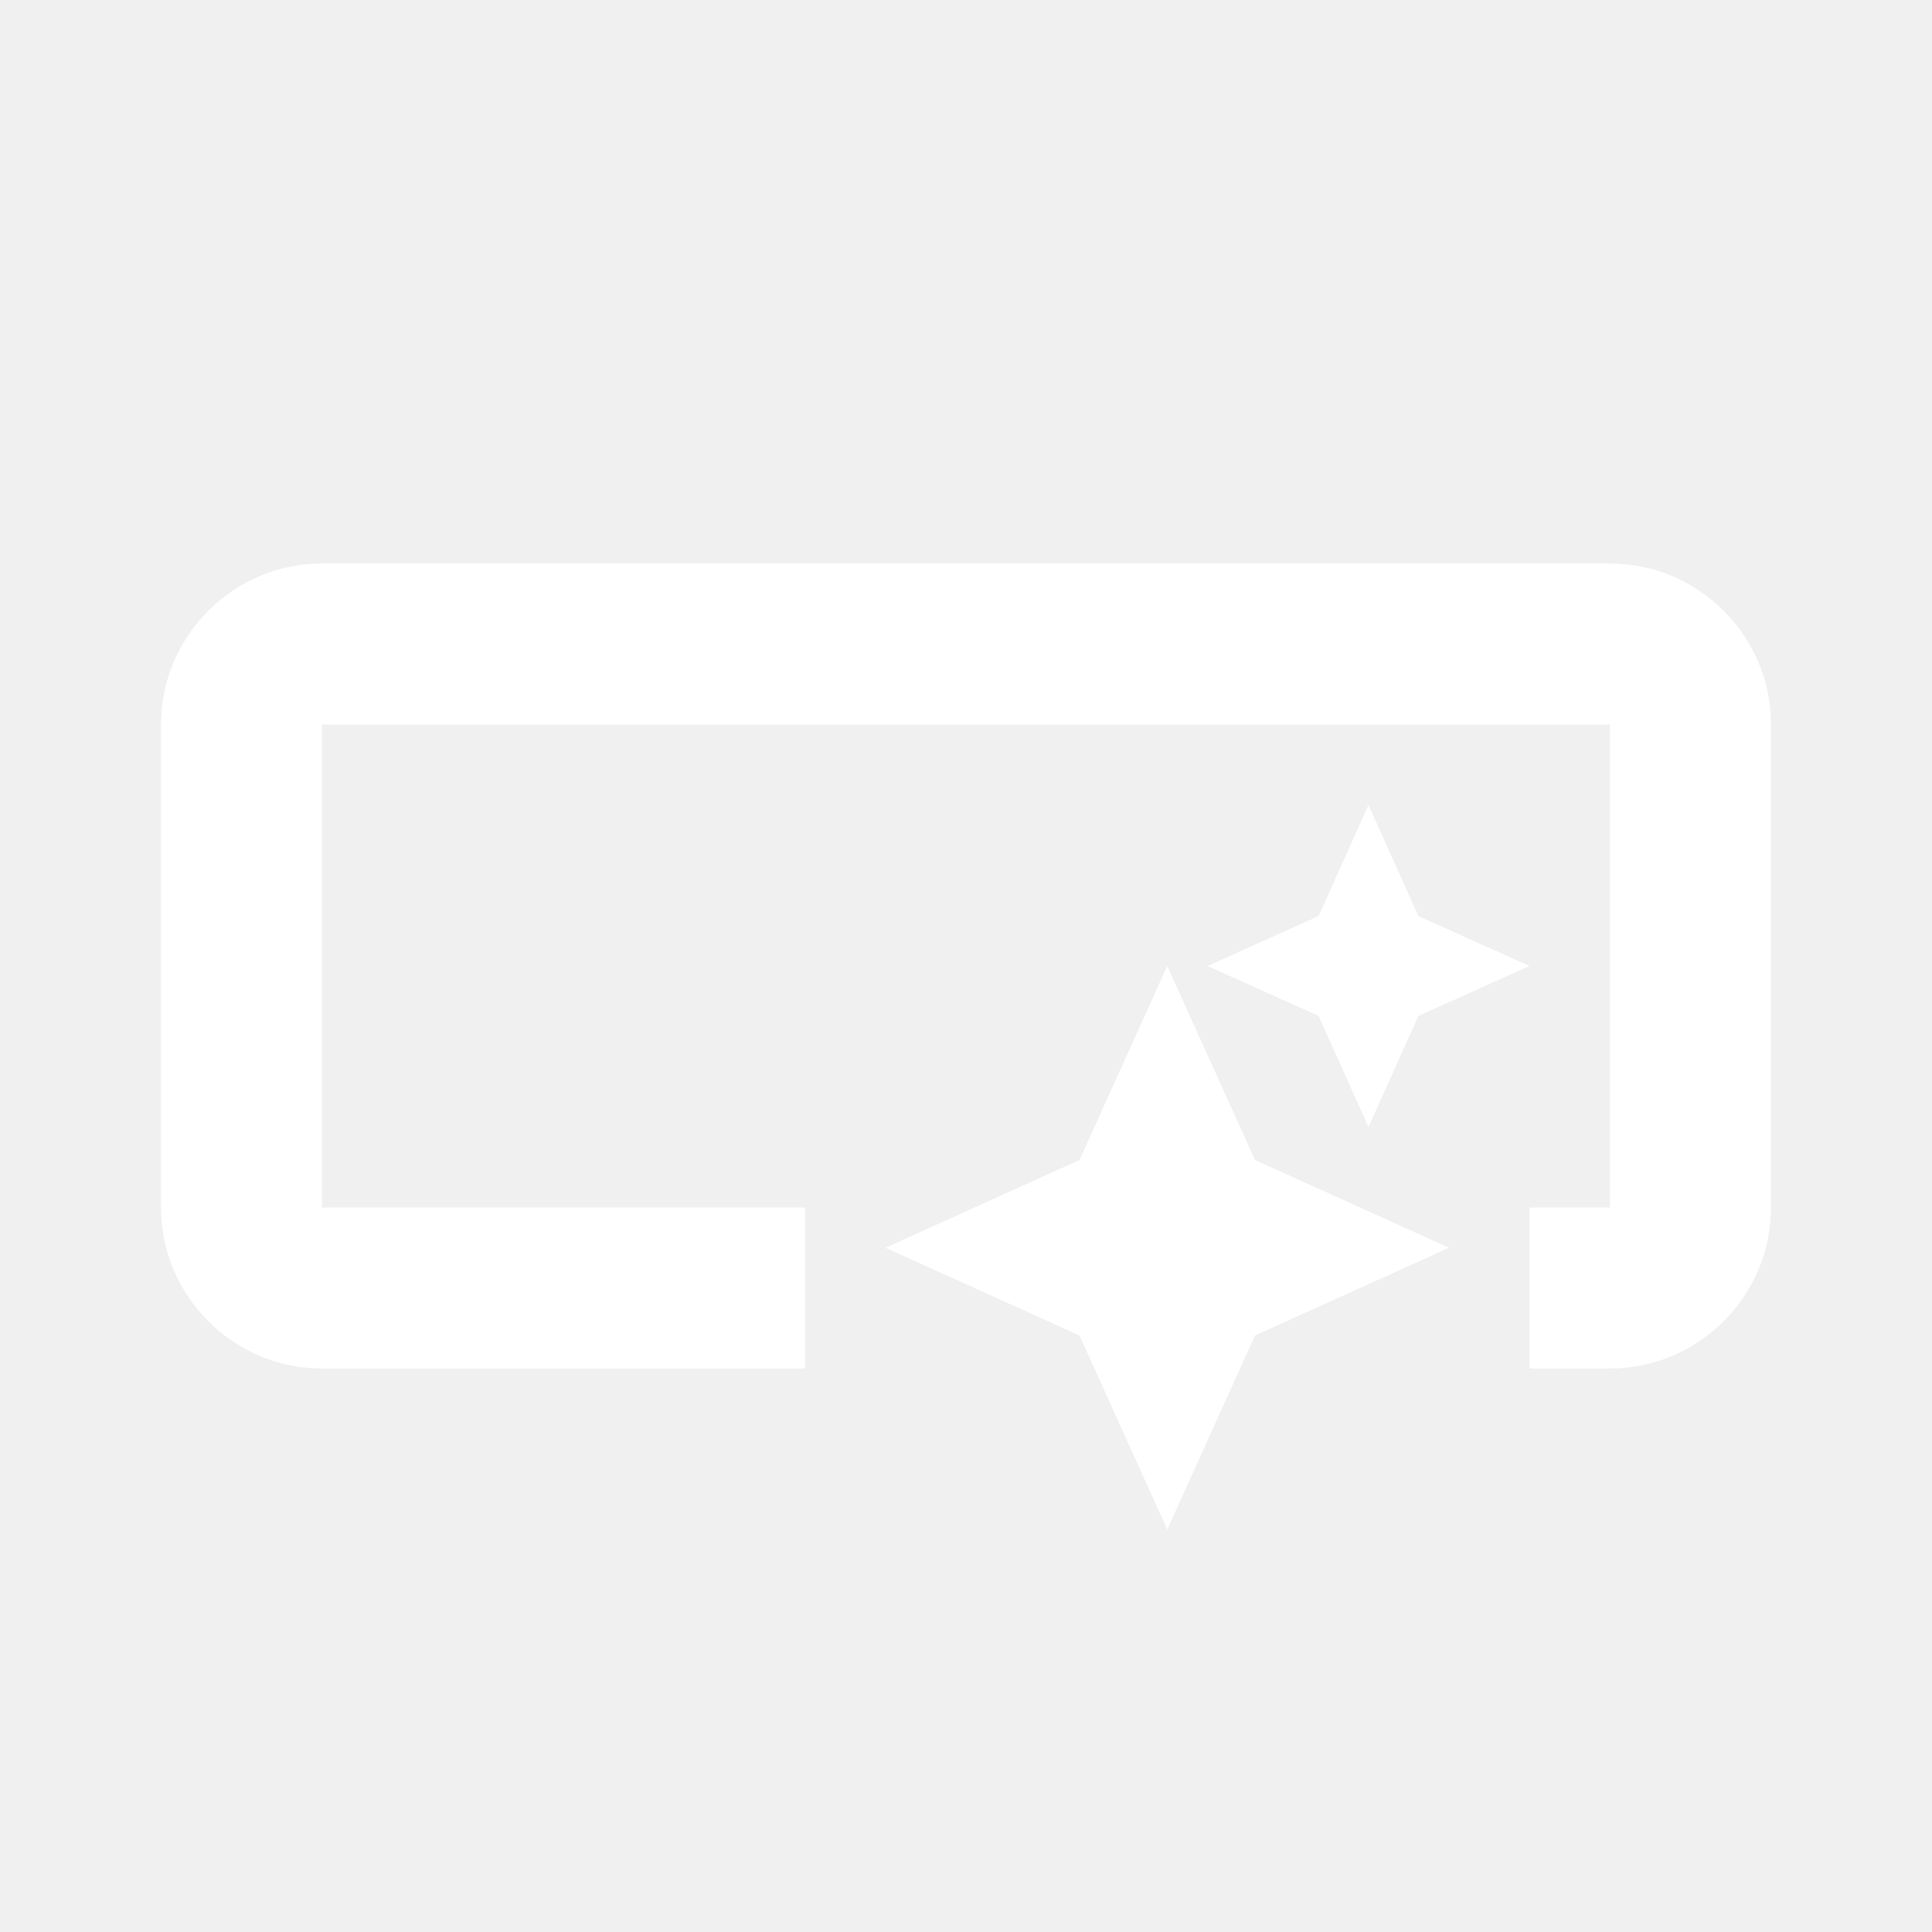
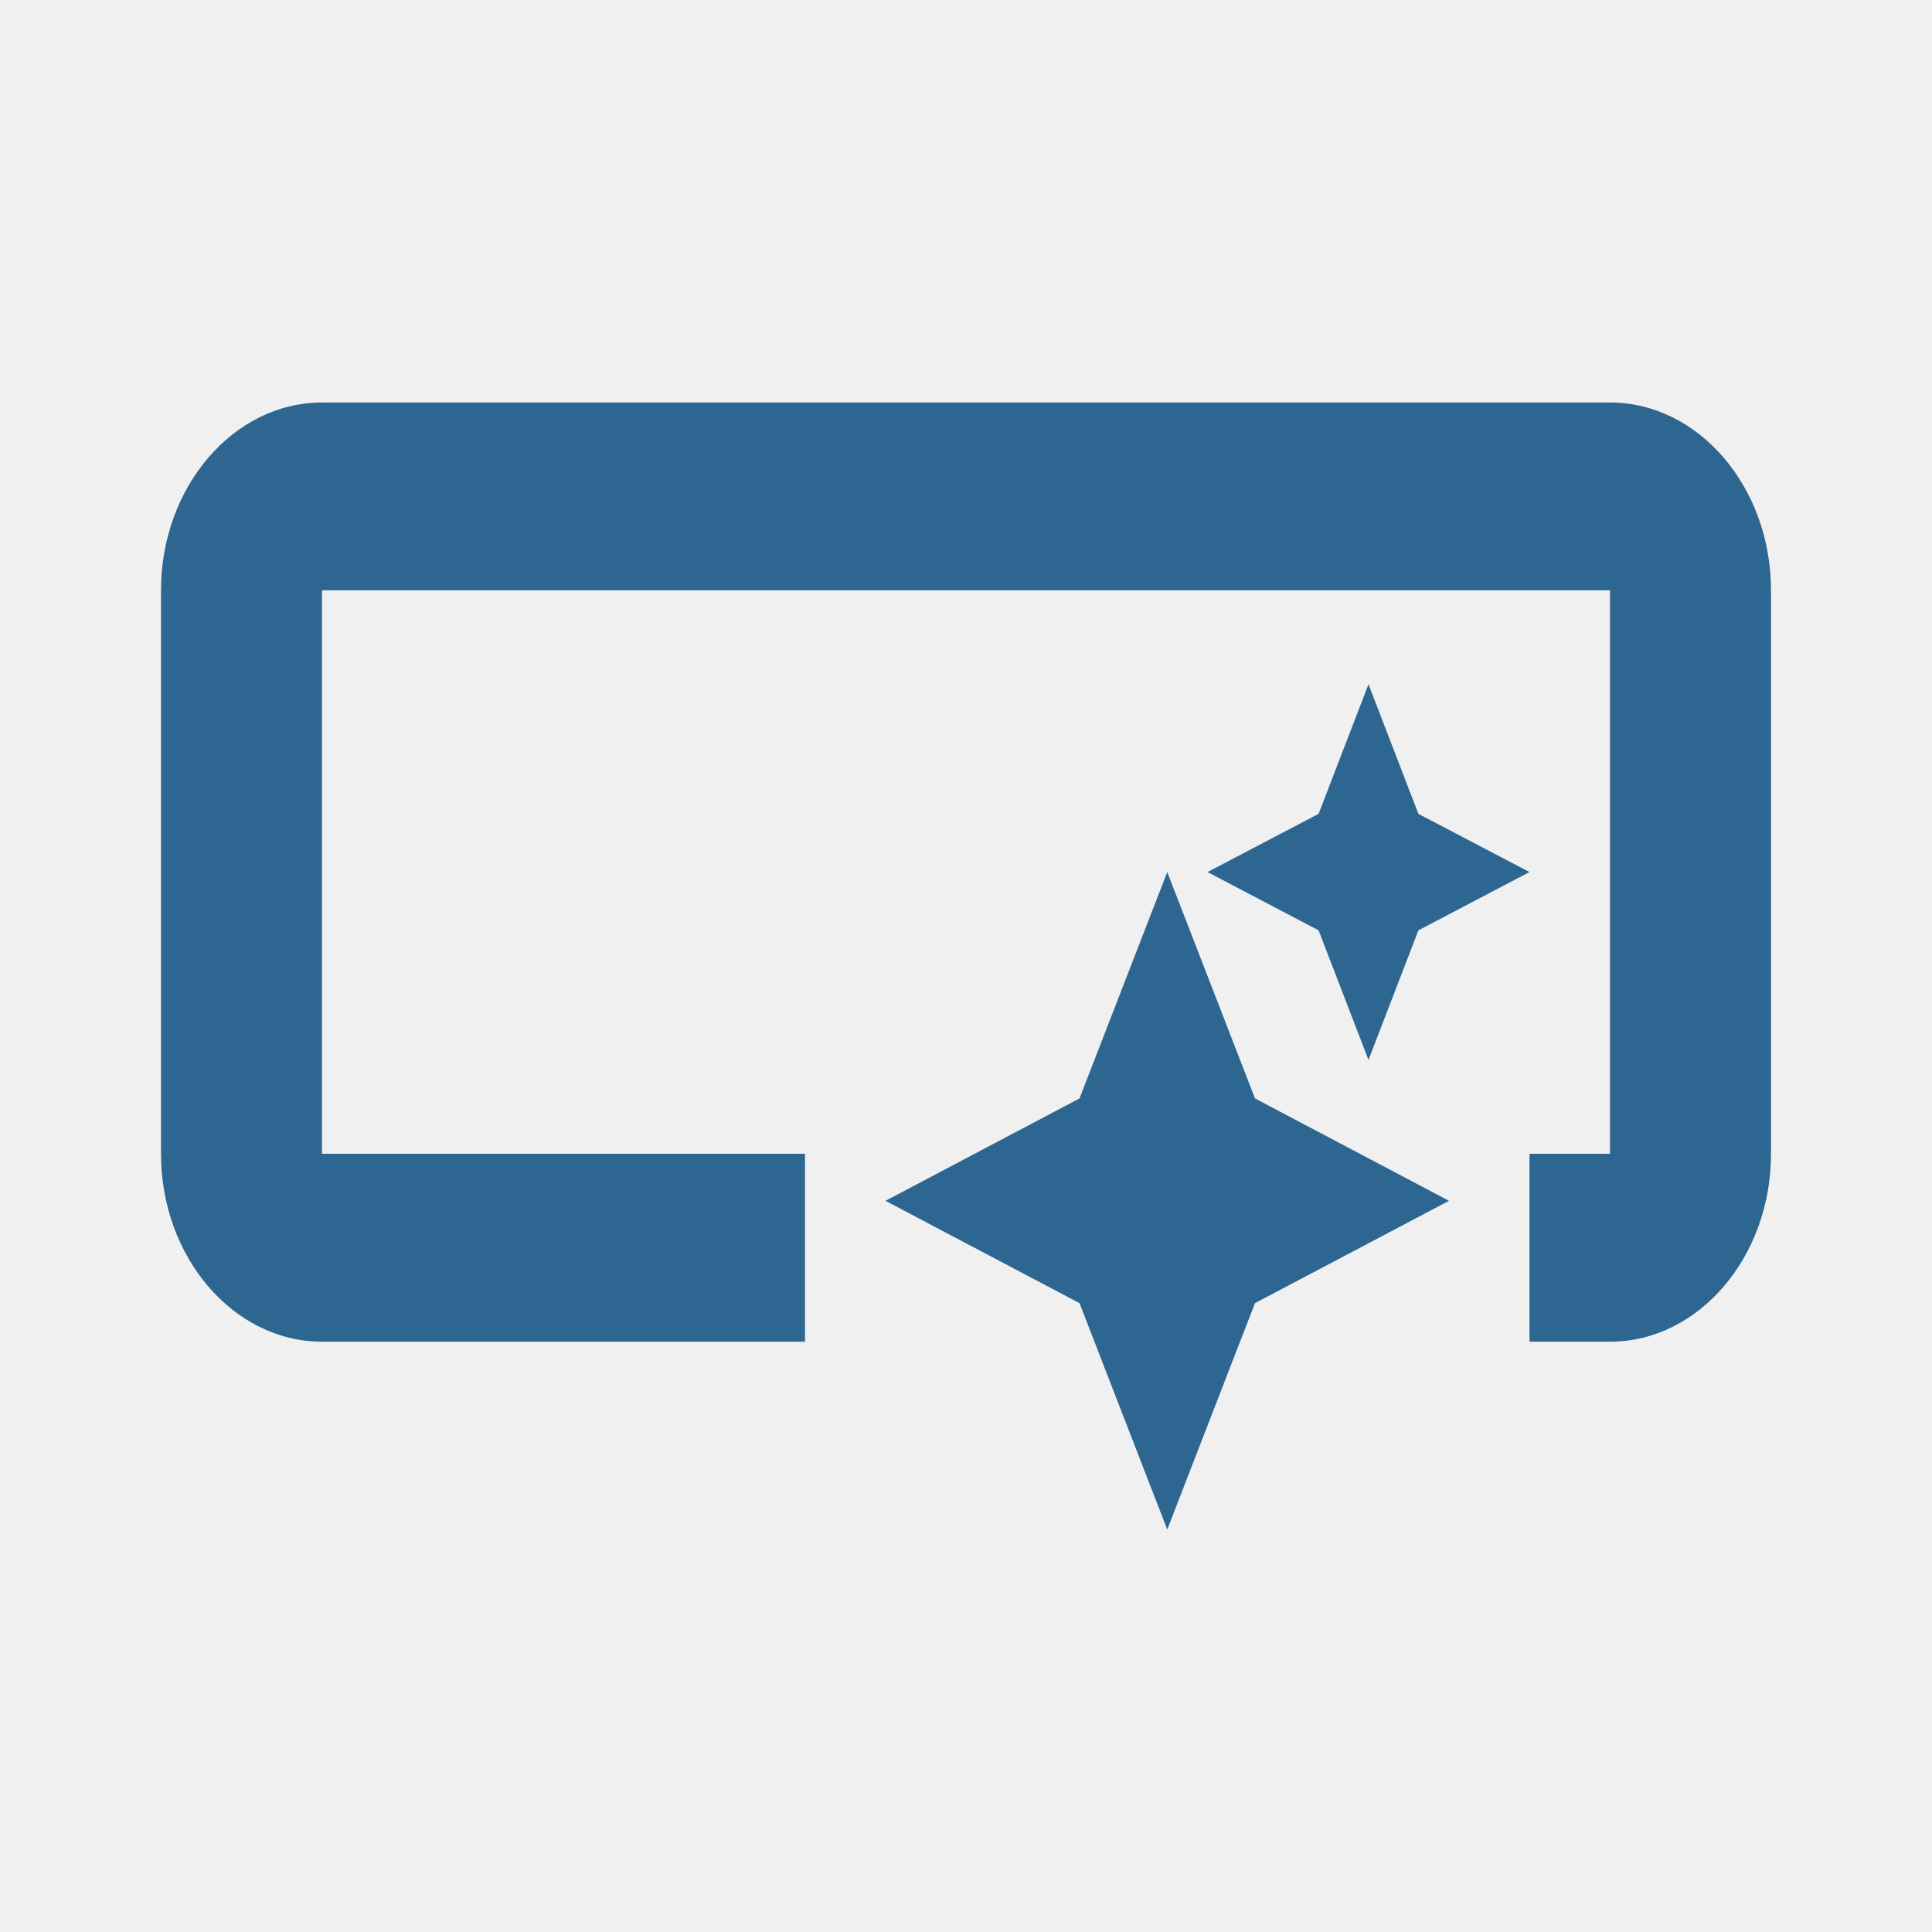
<svg xmlns="http://www.w3.org/2000/svg" width="24" height="24" viewBox="0 0 24 24" fill="none">
-   <path d="M22 9V15C22 16.1 21.1 17 20 17H19V15H20V9H4V15H10V17H4C2.9 17 2 16.1 2 15V9C2 7.9 2.9 7 4 7H20C21.1 7 22 7.9 22 9ZM14.5 19L15.59 16.59L18 15.5L15.59 14.41L14.5 12L13.41 14.41L11 15.5L13.41 16.59L14.5 19ZM17 14L17.62 12.62L19 12L17.62 11.38L17 10L16.38 11.38L15 12L16.38 12.62L17 14ZM14.5 19L15.59 16.59L18 15.5L15.59 14.41L14.5 12L13.41 14.41L11 15.5L13.41 16.59L14.5 19ZM17 14L17.62 12.62L19 12L17.62 11.38L17 10L16.38 11.38L15 12L16.38 12.62L17 14Z" fill="white" />
+   <path d="M22 7.333V14.333C22 15.617 21.1 16.667 20 16.667H19V14.333H20V7.333H4V14.333H10V16.667H4C2.9 16.667 2 15.617 2 14.333V7.333C2 6.05 2.9 5 4 5H20C21.1 5 22 6.05 22 7.333ZM14.5 19L15.59 16.188L18 14.917L15.59 13.645L14.5 10.833L13.41 13.645L11 14.917L13.41 16.188L14.5 19ZM17 13.167L17.62 11.557L19 10.833L17.62 10.11L17 8.5L16.38 10.11L15 10.833L16.38 11.557L17 13.167ZM14.5 19L15.59 16.188L18 14.917L15.59 13.645L14.5 10.833L13.41 13.645L11 14.917L13.41 16.188L14.5 19ZM17 13.167L17.62 11.557L19 10.833L17.62 10.11L17 8.5L16.38 10.11L15 10.833L16.38 11.557L17 13.167Z" fill="#2E6692" />
</svg>
